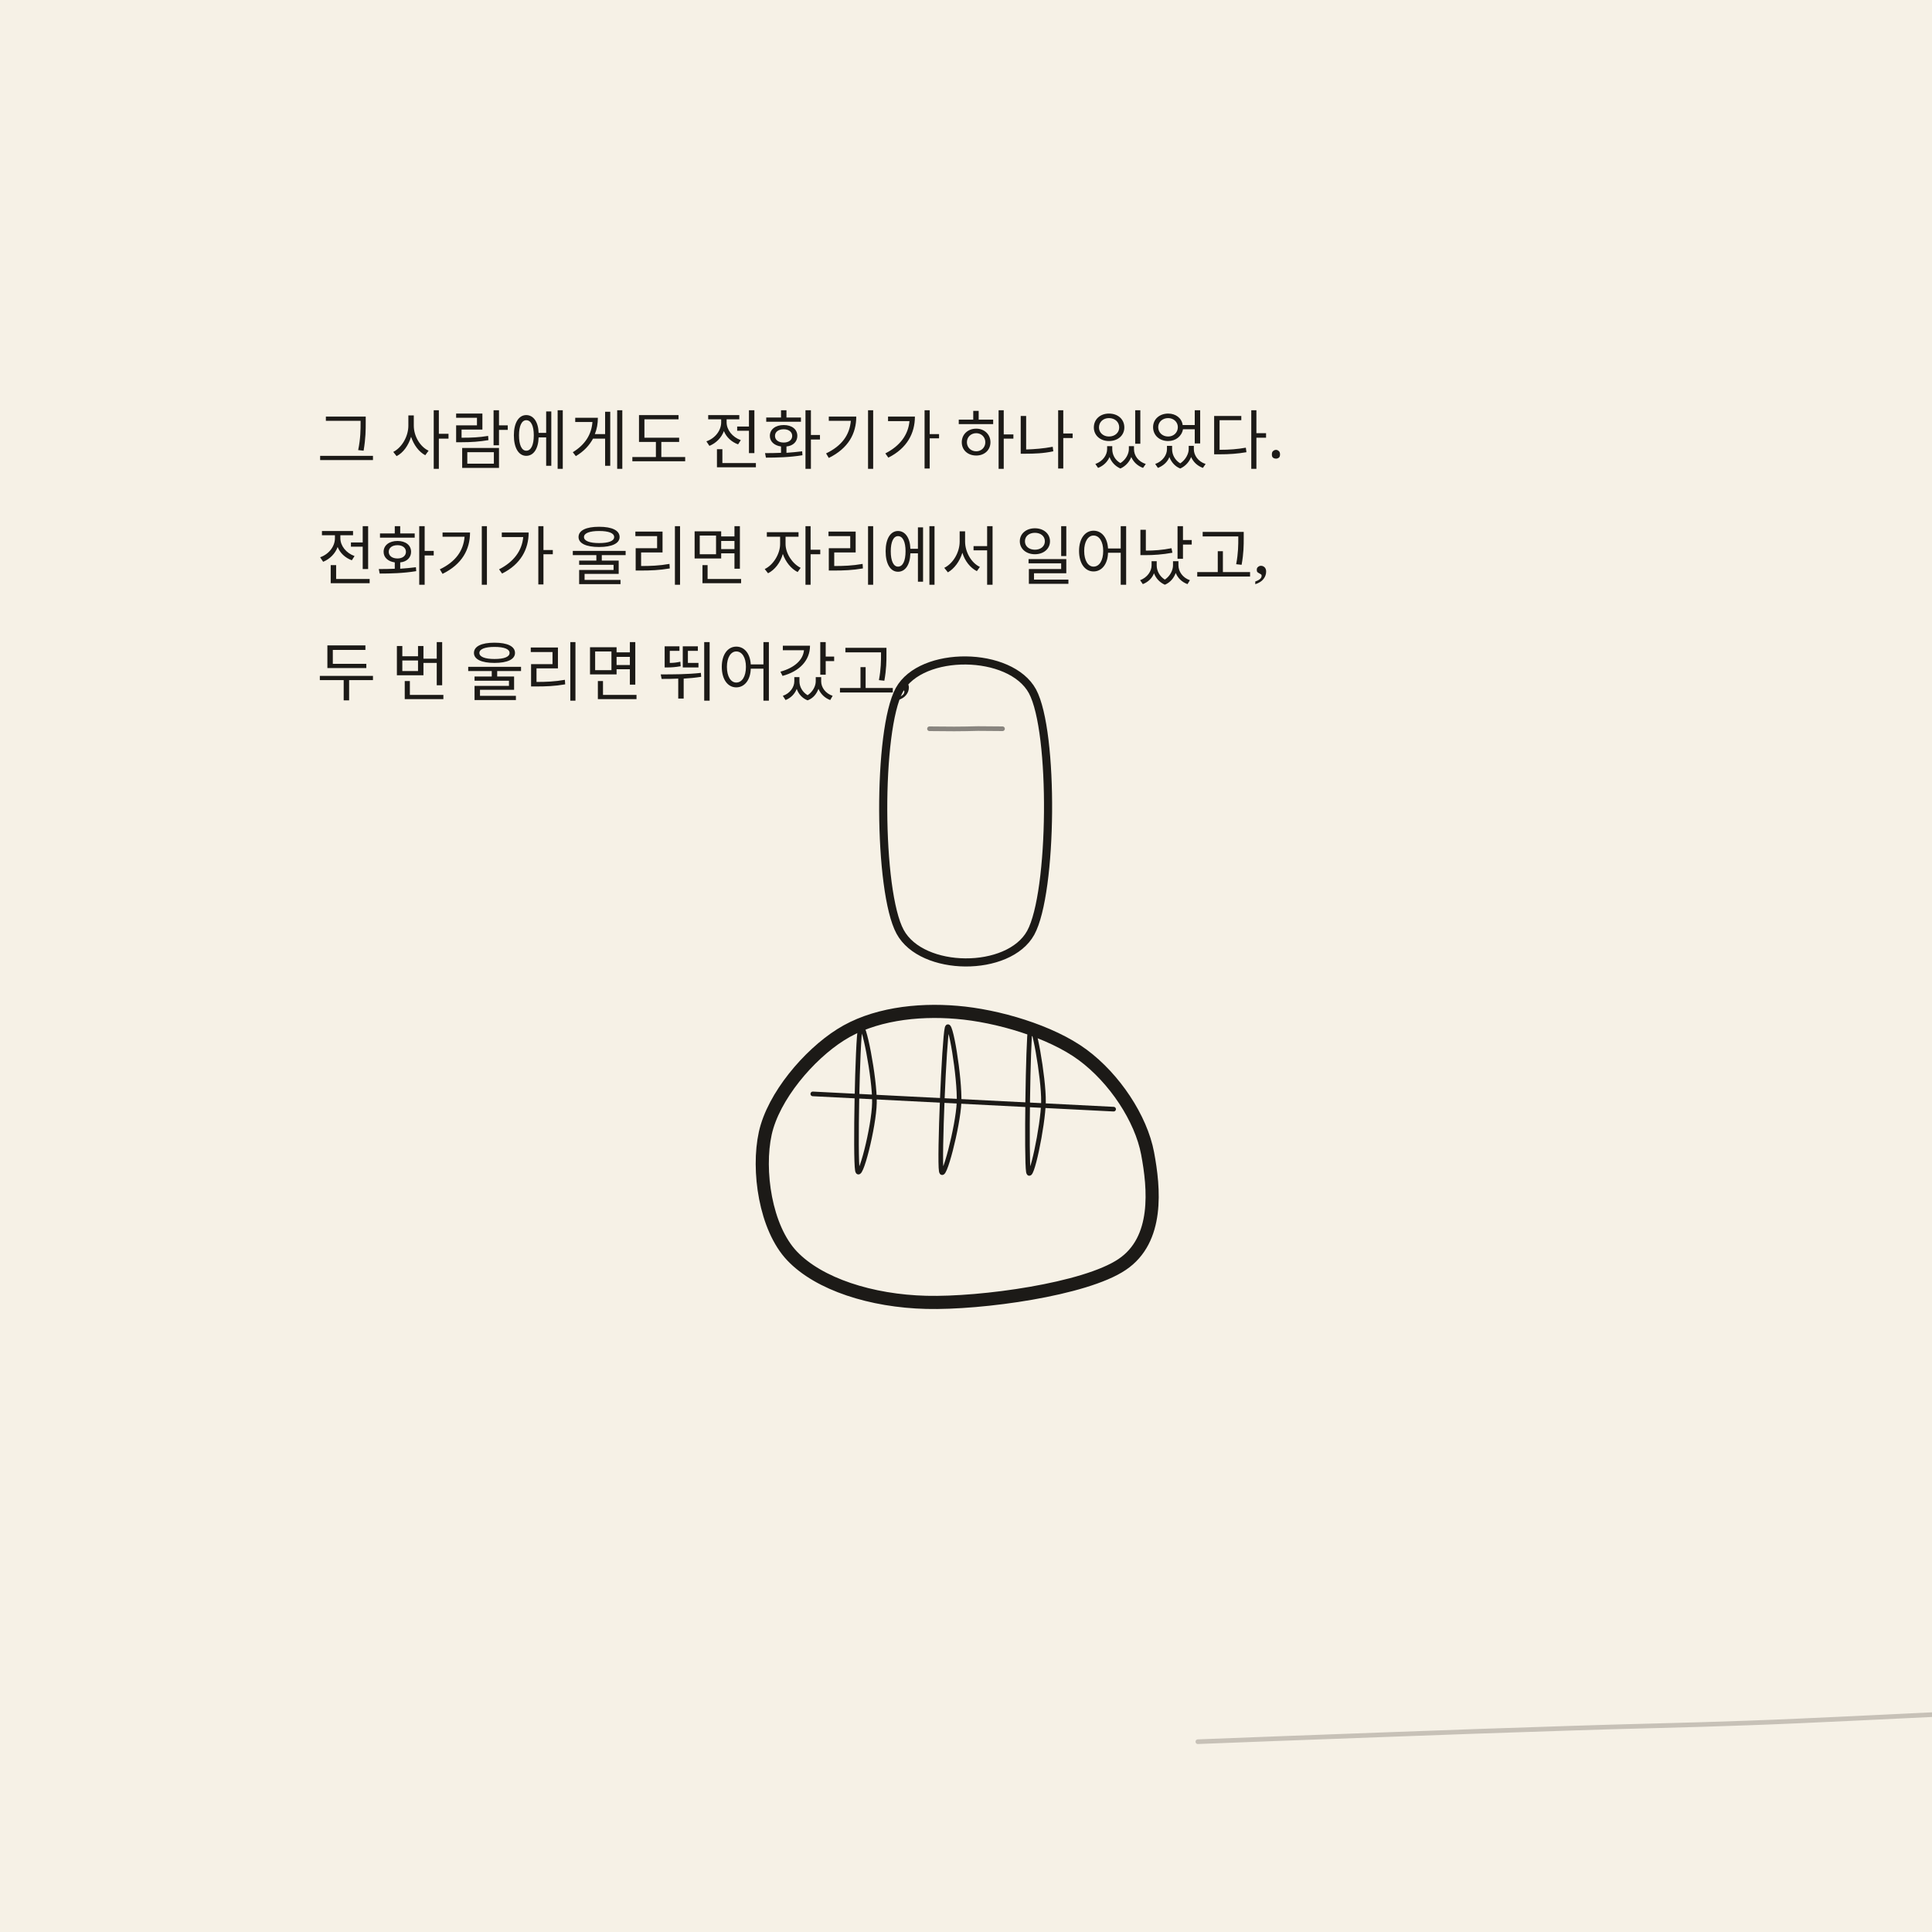
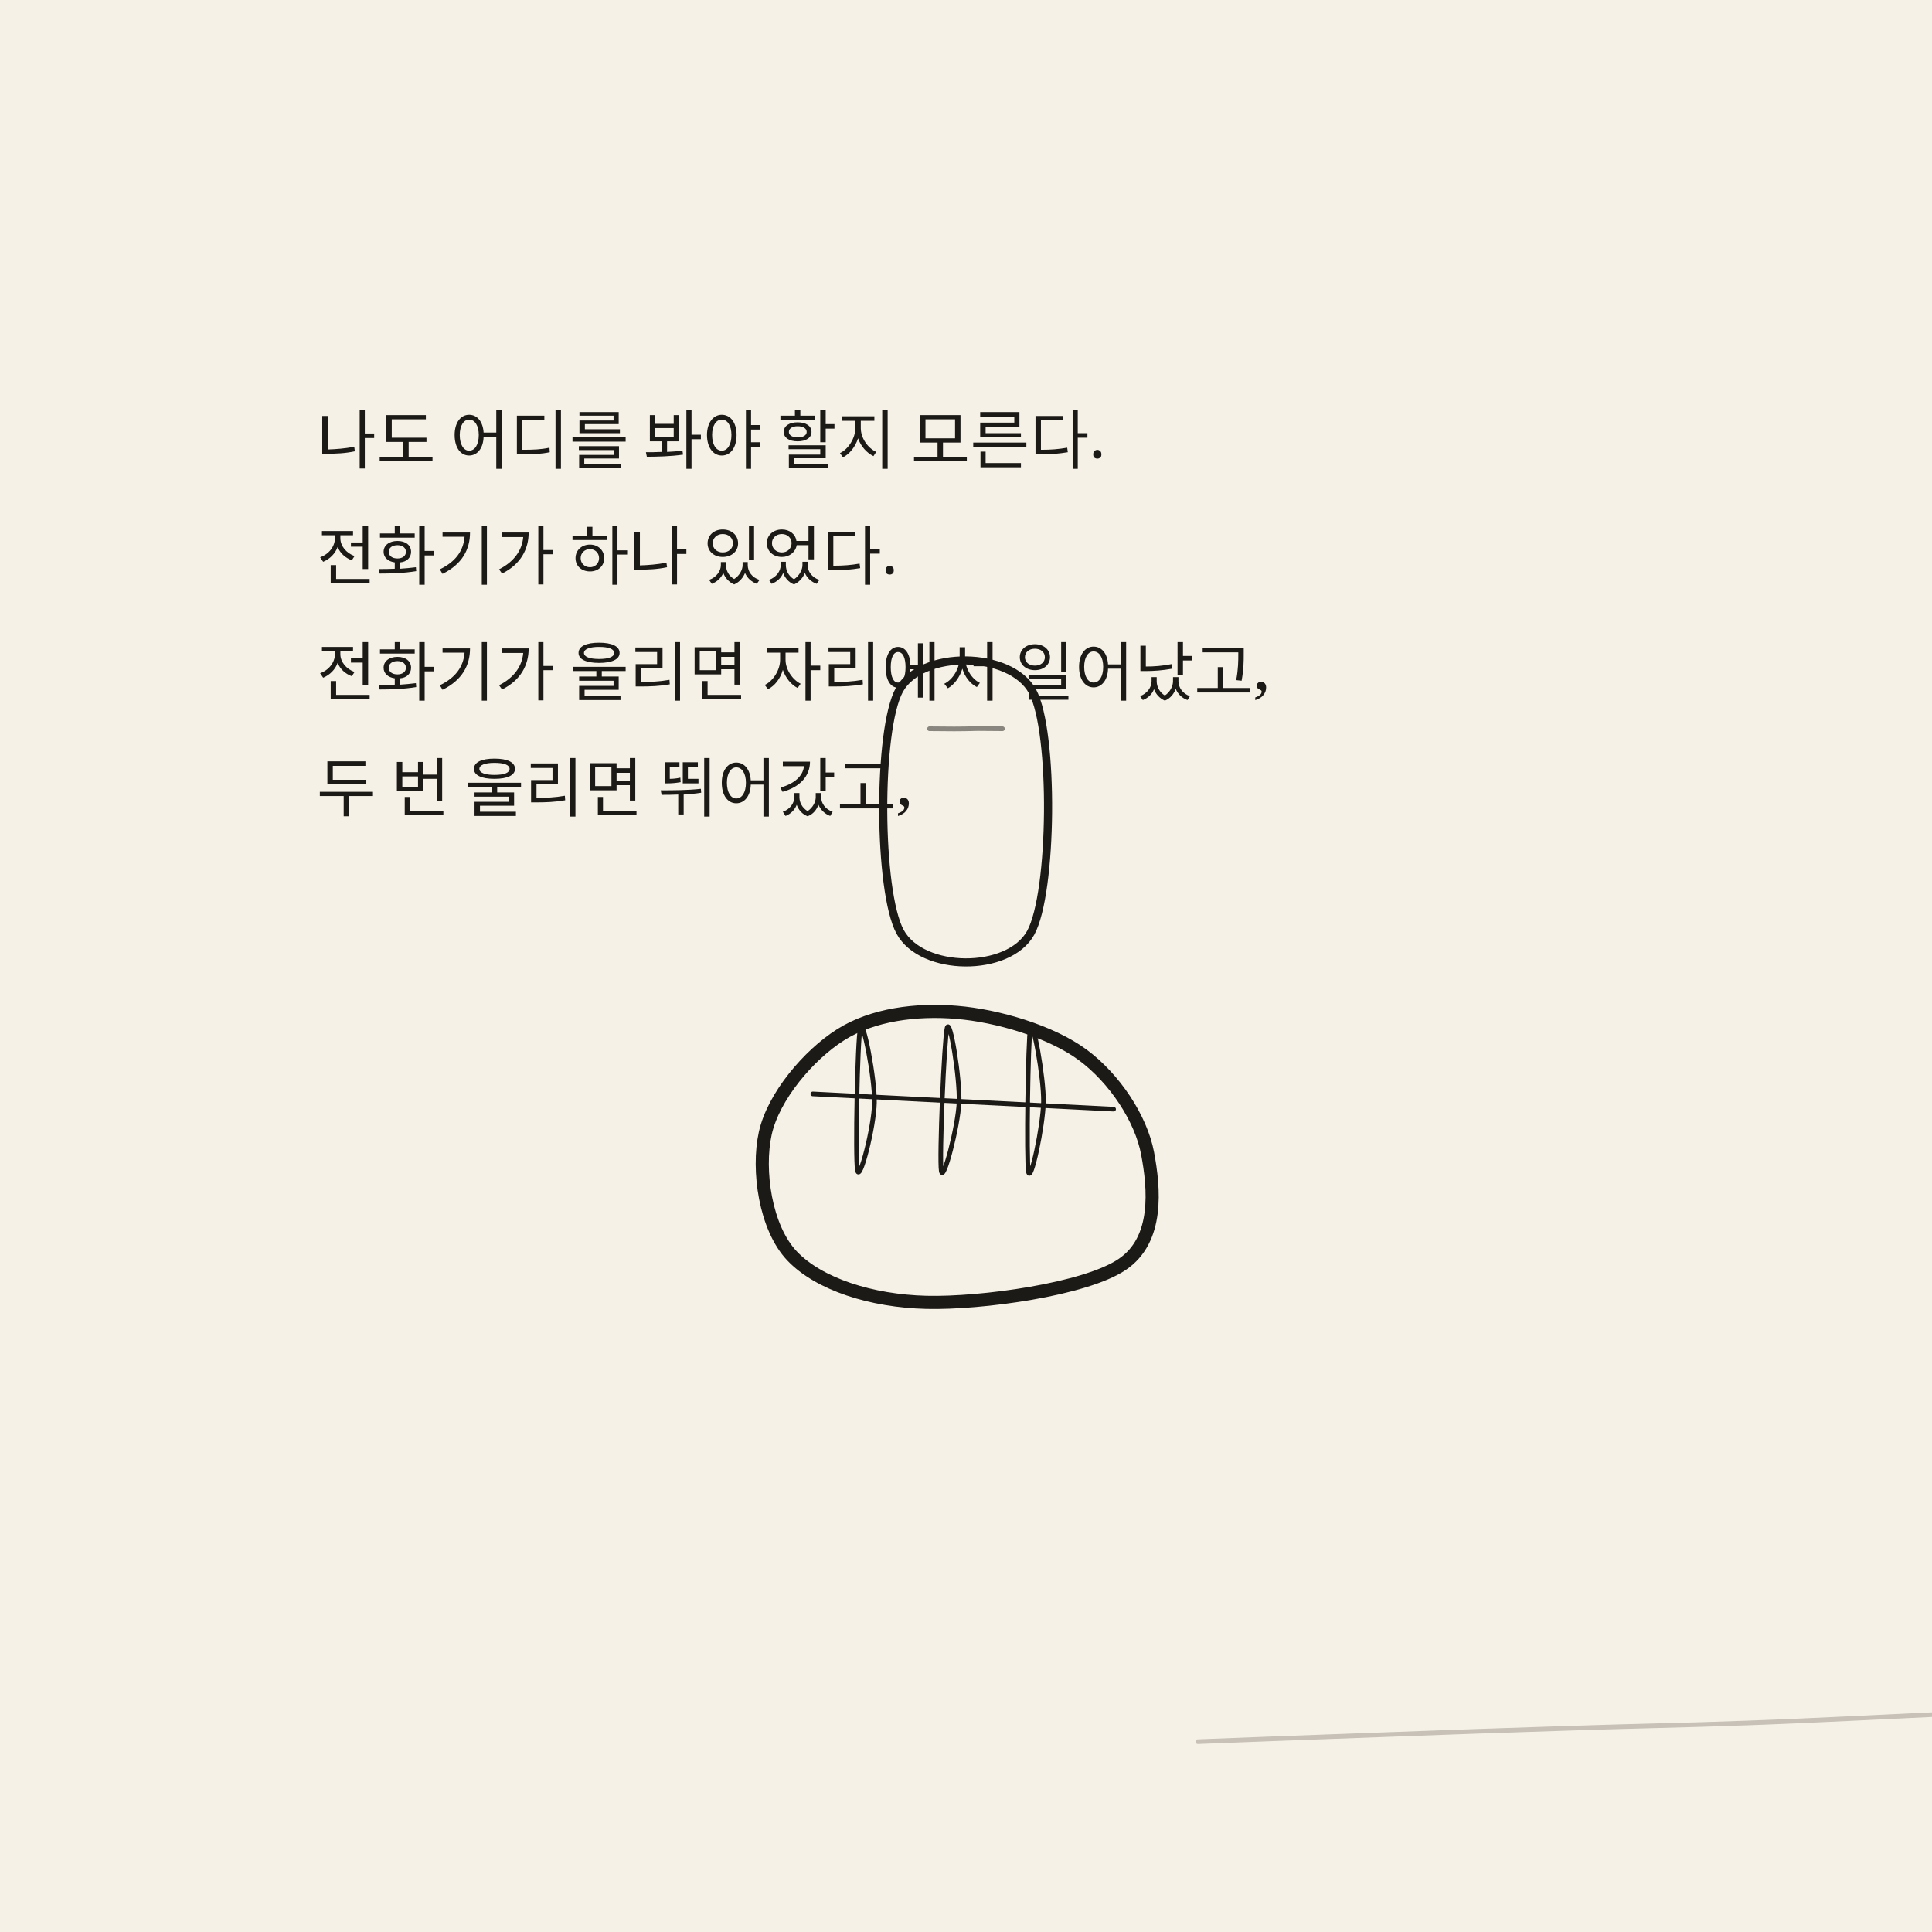
<svg xmlns="http://www.w3.org/2000/svg" viewBox="0 0 100 100" width="520" height="520">
  <rect width="100" height="100" fill="#F6F1E6" />
  <path d="M62 90.15 C63.6 90.09 68.4 89.9 71.58 89.79 C74.75 89.67 77.9 89.56 81.05 89.46 C84.2 89.35 87.33 89.3 90.49 89.18 C93.65 89.07 98.41 88.82 100 88.75" fill="none" stroke="#56504A" stroke-width="0.24" stroke-linecap="round" stroke-linejoin="round" opacity="0.3" />
  <path d="M41 65.01 C39.61 63.55 39.19 60.57 39.61 58.66 C40.03 56.75 41.86 54.6 43.51 53.56 C45.16 52.51 47.44 52.22 49.53 52.4 C51.61 52.57 54.39 53.38 56.04 54.6 C57.69 55.82 59.06 57.89 59.4 59.7 C59.74 61.51 59.99 64.17 58.08 65.45 C56.17 66.74 50.79 67.48 47.95 67.41 C45.1 67.34 42.39 66.47 41 65.01 Z" fill="none" stroke="#1C1A17" stroke-width="0.68" stroke-linecap="round" stroke-linejoin="round" />
  <path d="M44.53 53.21 C44.67 52.63 45.29 55.86 45.26 57.08 C45.24 58.31 44.5 61.22 44.38 60.58 C44.26 59.93 44.38 53.8 44.53 53.21 Z" fill="none" stroke="#1C1A17" stroke-width="0.24" stroke-linecap="round" stroke-linejoin="round" />
  <path d="M49.02 53.21 C49.17 52.62 49.69 55.82 49.64 57.06 C49.59 58.29 48.82 61.25 48.72 60.61 C48.61 59.97 48.87 53.81 49.02 53.21 Z" fill="none" stroke="#1C1A17" stroke-width="0.24" stroke-linecap="round" stroke-linejoin="round" />
  <path d="M53.33 53.21 C53.46 52.61 54.03 55.79 54.01 57.03 C53.99 58.27 53.35 61.29 53.23 60.65 C53.12 60.02 53.21 53.82 53.33 53.21 Z" fill="none" stroke="#1C1A17" stroke-width="0.24" stroke-linecap="round" stroke-linejoin="round" />
  <path d="M42.07 56.62 L57.64 57.41" fill="none" stroke="#1C1A17" stroke-width="0.24" stroke-linecap="round" stroke-linejoin="round" />
  <path d="M46.55 35.71 C47.69 33.64 52.3 33.69 53.44 35.78 C54.57 37.88 54.49 46.2 53.35 48.28 C52.21 50.35 47.72 50.32 46.59 48.23 C45.45 46.14 45.41 37.79 46.55 35.71 Z" fill="none" stroke="#1C1A17" stroke-width="0.42" stroke-linecap="round" stroke-linejoin="round" />
  <path d="M48.11 37.72 C48.32 37.72 48.97 37.73 49.39 37.73 C49.81 37.73 50.2 37.72 50.62 37.71 C51.04 37.71 51.68 37.72 51.89 37.72" fill="none" stroke="#1C1A17" stroke-width="0.24" stroke-linecap="round" stroke-linejoin="round" opacity="0.5" />
-   <text x="16.4" y="24" text-anchor="start" font-size="3.35" fill="#1C1A17" font-family="Nanum Myeongjo, serif">그 사람에게도 전화기가 하나 있었다.</text>
-   <text x="16.4" y="30" text-anchor="start" font-size="3.35" fill="#1C1A17" font-family="Nanum Myeongjo, serif">전화기가 울리면 자리에서 일어났고,</text>
-   <text x="16.4" y="36" text-anchor="start" font-size="3.35" fill="#1C1A17" font-family="Nanum Myeongjo, serif">두 번 울리면 뛰어갔고,</text>
+   <text x="16.4" y="24" text-anchor="start" font-size="3.35" fill="#1C1A17" font-family="Nanum Myeongjo, serif">나도 어디를 봐야 할지 모른다.</text>
+   <text x="16.4" y="30" text-anchor="start" font-size="3.35" fill="#1C1A17" font-family="Nanum Myeongjo, serif">전화기가 하나 있었다.</text>
+   <text x="16.4" y="36" text-anchor="start" font-size="3.35" fill="#1C1A17" font-family="Nanum Myeongjo, serif">전화기가 울리면 자리에서 일어났고,</text>
+   <text x="16.4" y="42" text-anchor="start" font-size="3.35" fill="#1C1A17" font-family="Nanum Myeongjo, serif">두 번 울리면 뛰어갔고,</text>
</svg>
